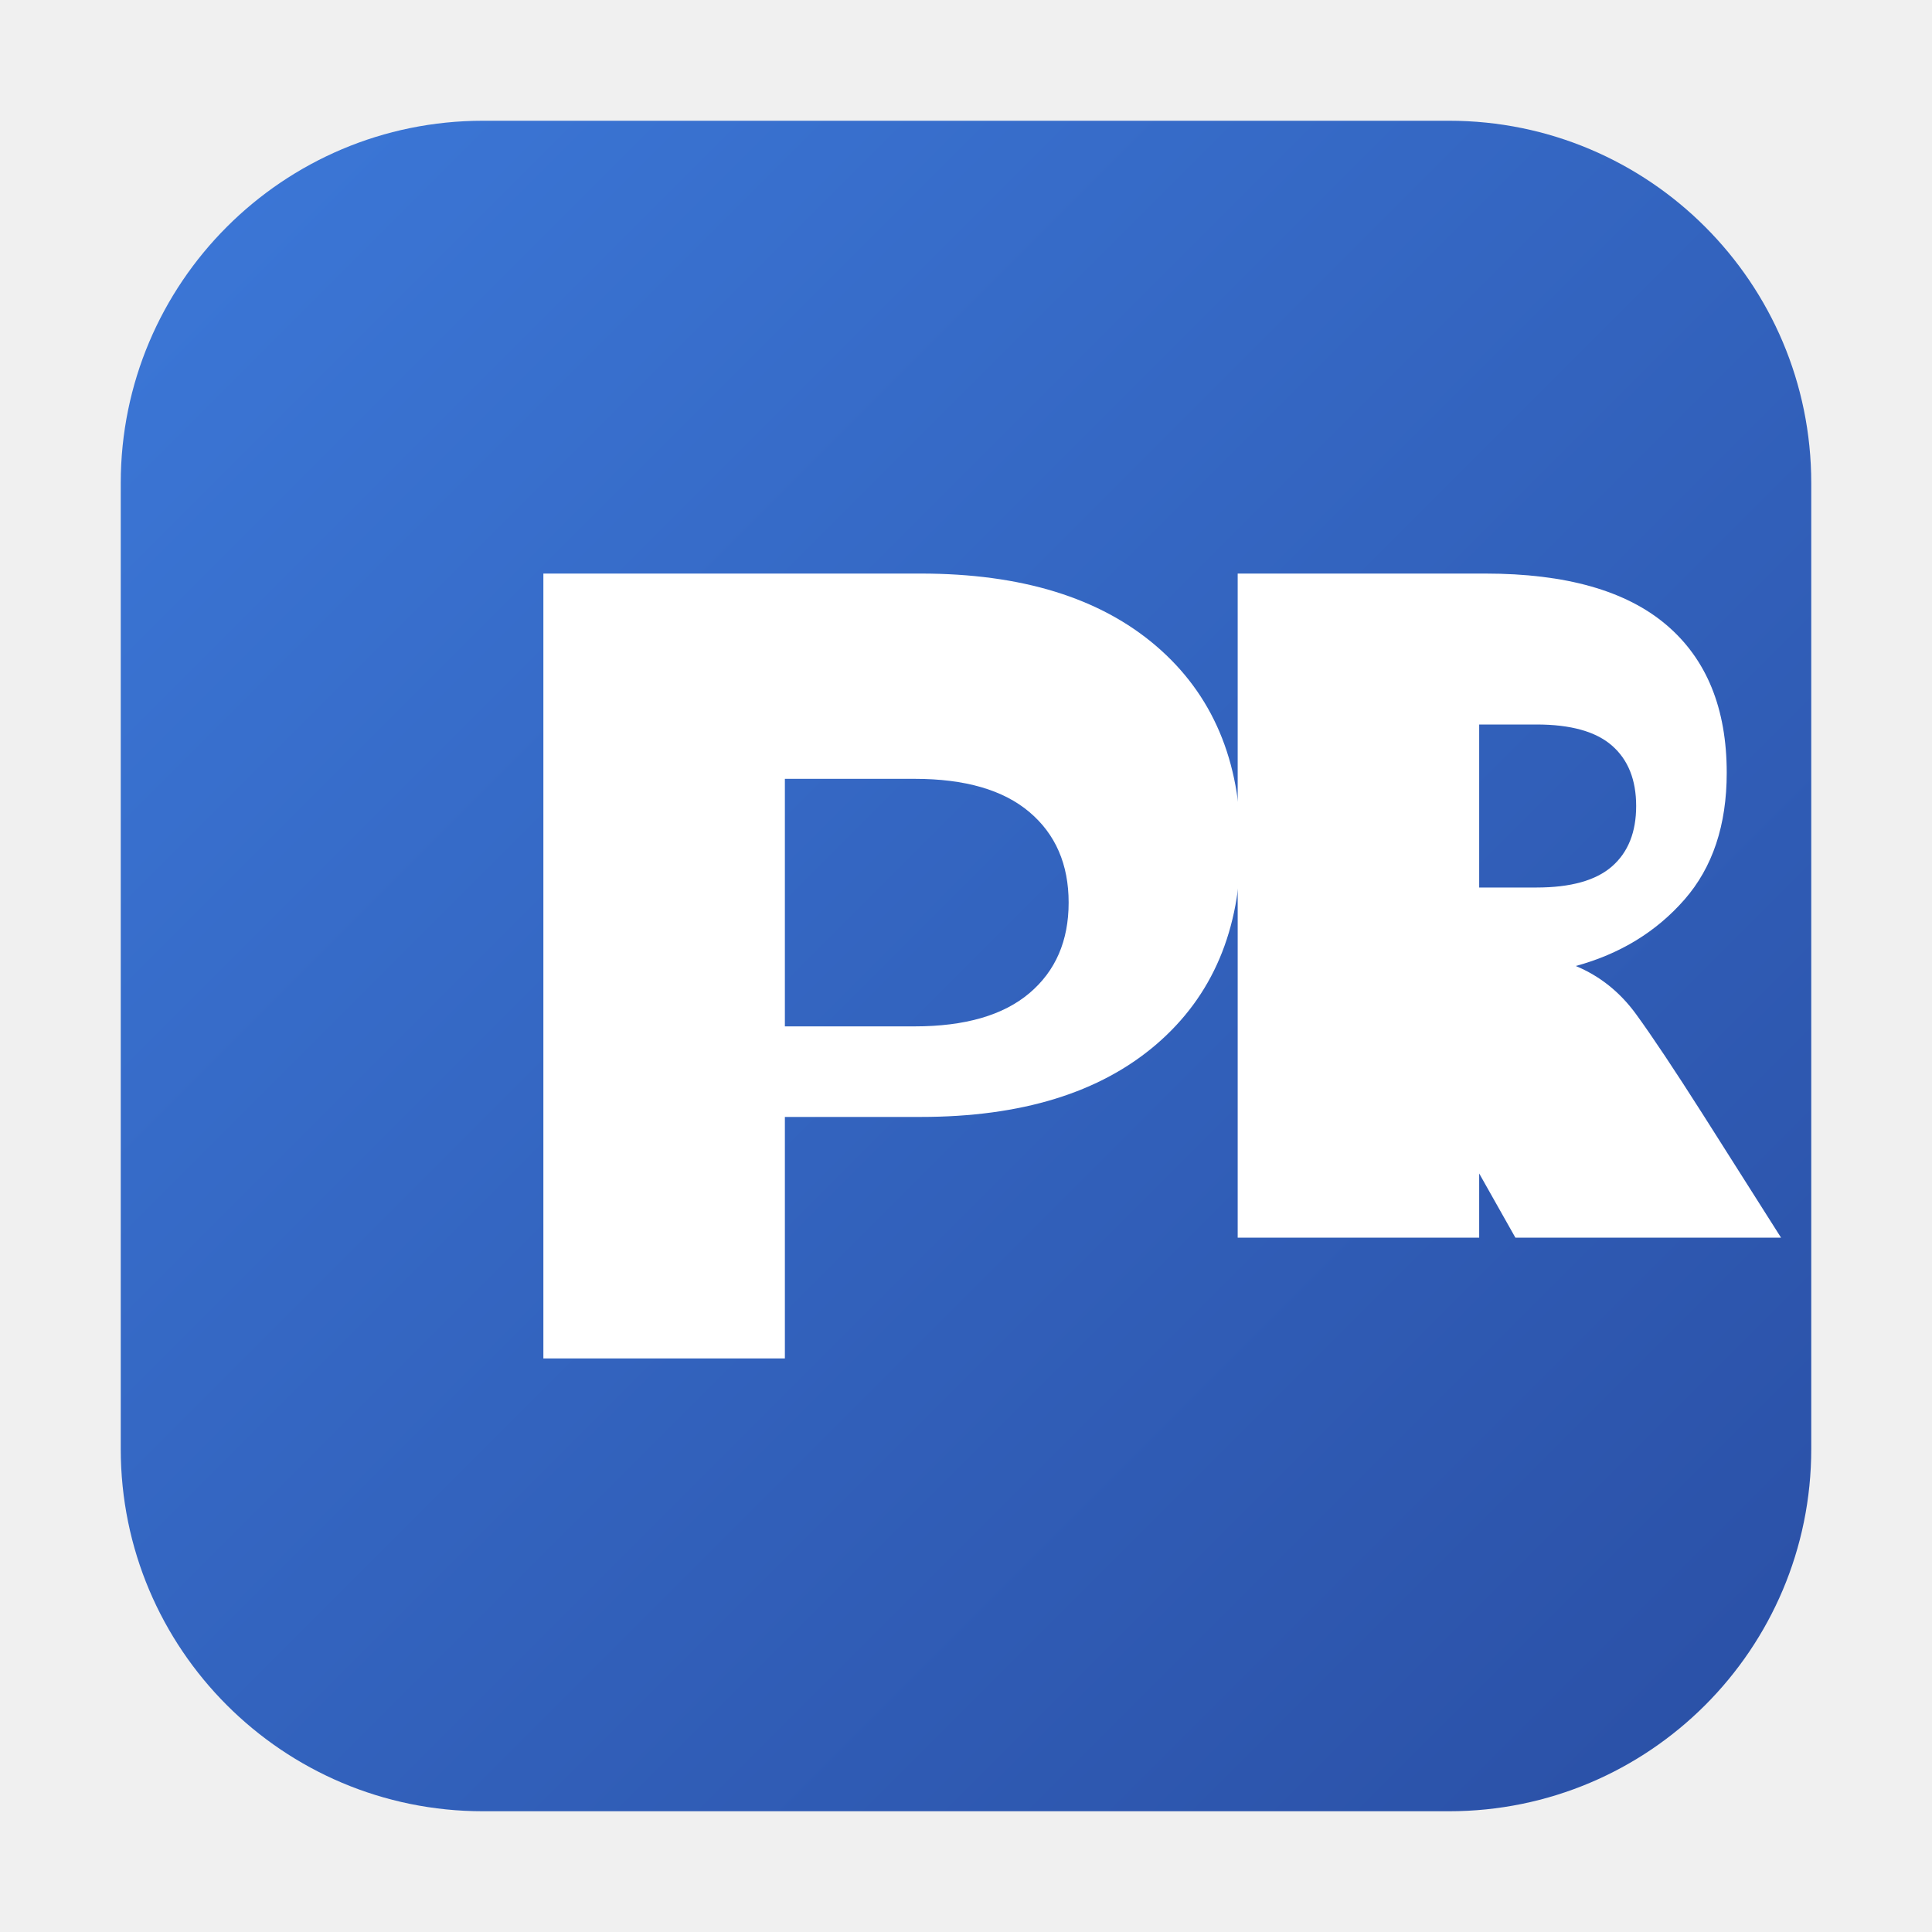
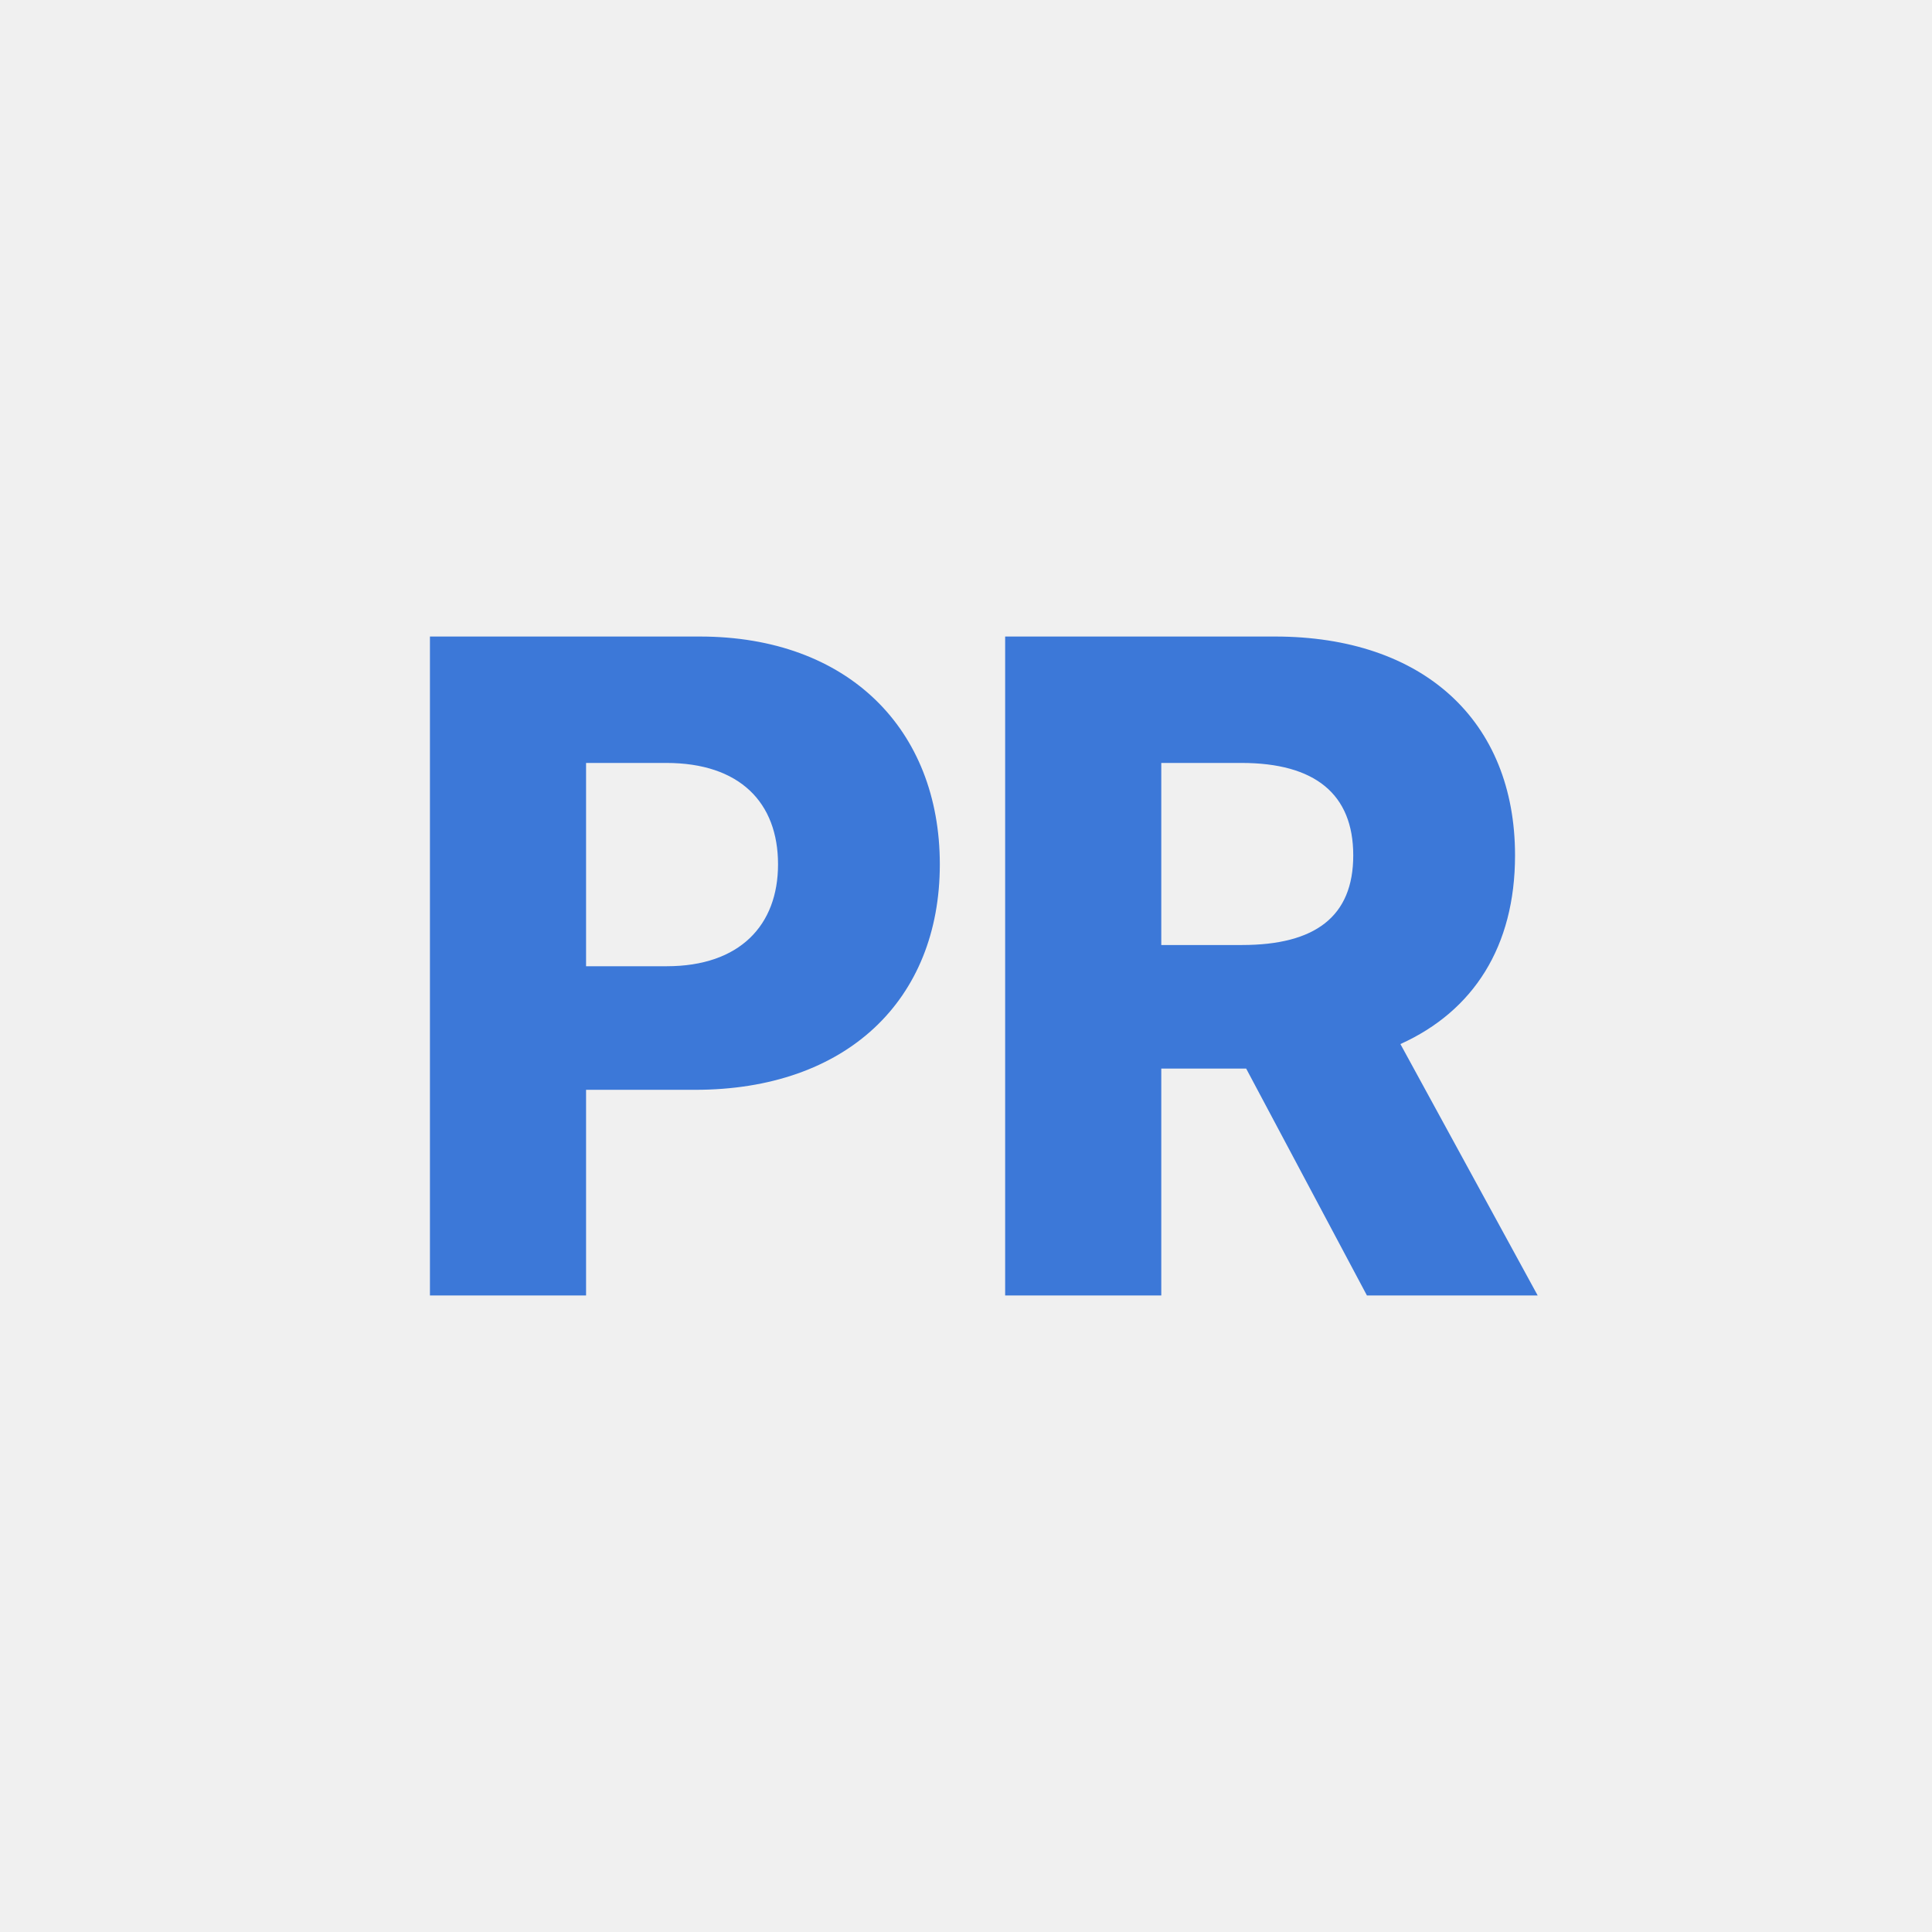
- <svg xmlns="http://www.w3.org/2000/svg" viewBox="0 0 64 64" width="64" height="64" role="img" aria-label="PR favicon">
-   <defs>
-     <linearGradient id="g" x1="0" x2="1" y1="0" y2="1">
-       <stop offset="0%" stop-color="#3c78d8" />
-       <stop offset="100%" stop-color="#2a4fa5" />
-     </linearGradient>
-   </defs>
-   <rect x="4" y="4" width="56" height="56" rx="12" fill="url(#g)" />
-   <g fill="#ffffff">
-     <path d="M18 45 V19 h12.5 q5 0 7.8 2.4 t2.8 6.6 q0 4.2 -2.8 6.6 t-7.8 2.4 H26 v8 H18 Z M26 34 h4.3 q2.5 0 3.8 -1.1 t1.3 -3.0 q0 -1.9 -1.3 -3.0 t-3.8 -1.1 H26 V34 Z" />
-     <path d="M41 45 V19 h8.2 q4.0 0 6.0 1.7 t2.0 4.9 q0 2.6 -1.4 4.2 t-3.6 2.2 q1.2 0.5 2.0 1.6 t2.2 3.3 l2.6 4.1 h-8.8 l-2.2 -3.9 q-0.9 -1.6 -1.6 -2.1 t-1.9 -0.5 H49 v6.5 H41 Z M49 29.4 h1.9 q1.7 0 2.5 -0.7 t0.8 -2.0 q0 -1.3 -0.8 -2.0 t-2.5 -0.7 H49 v5.4 Z" />
-   </g>
+ <svg xmlns="http://www.w3.org/2000/svg" viewBox="0 0 64 64" width="64" height="64" role="img" aria-label="PR">
+   <text x="50%" y="50%" text-anchor="middle" dominant-baseline="central" font-family="Inter, system-ui, -apple-system, Segoe UI, Roboto, Helvetica, Arial, sans-serif" font-weight="800" font-size="30" letter-spacing="-0.5" fill="#3c78d8">
+     PR
+   </text>
</svg>
